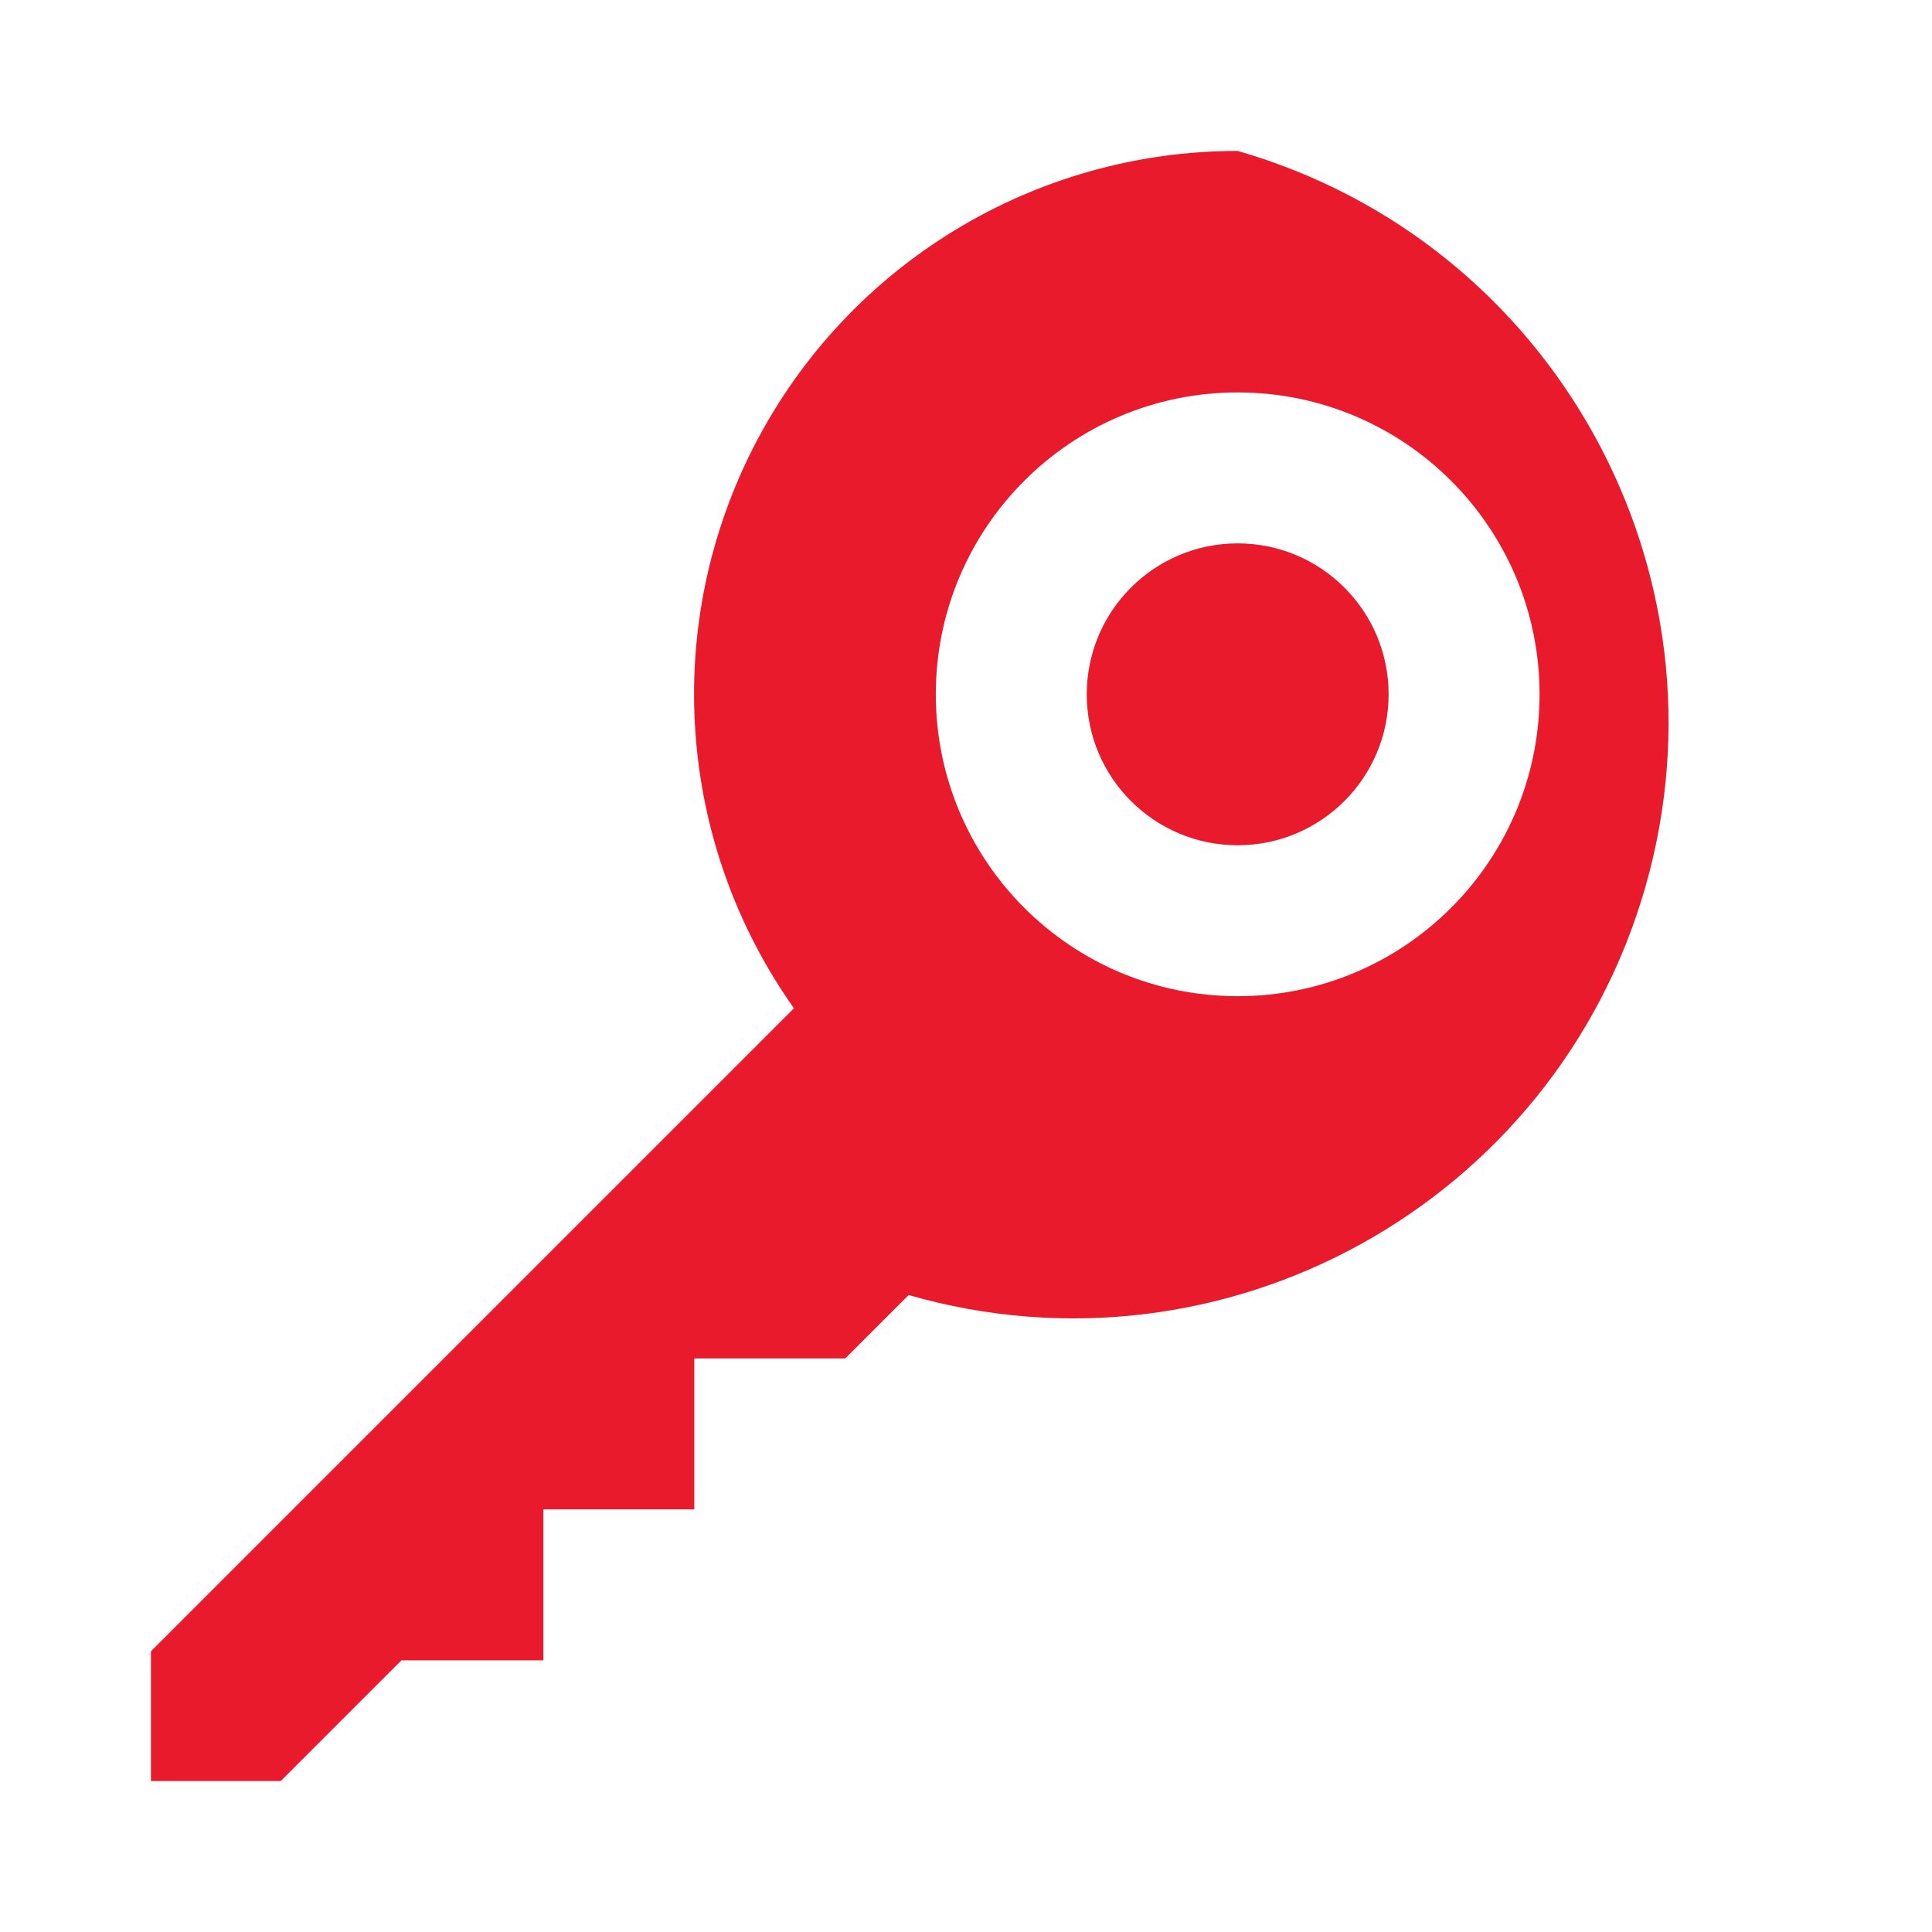
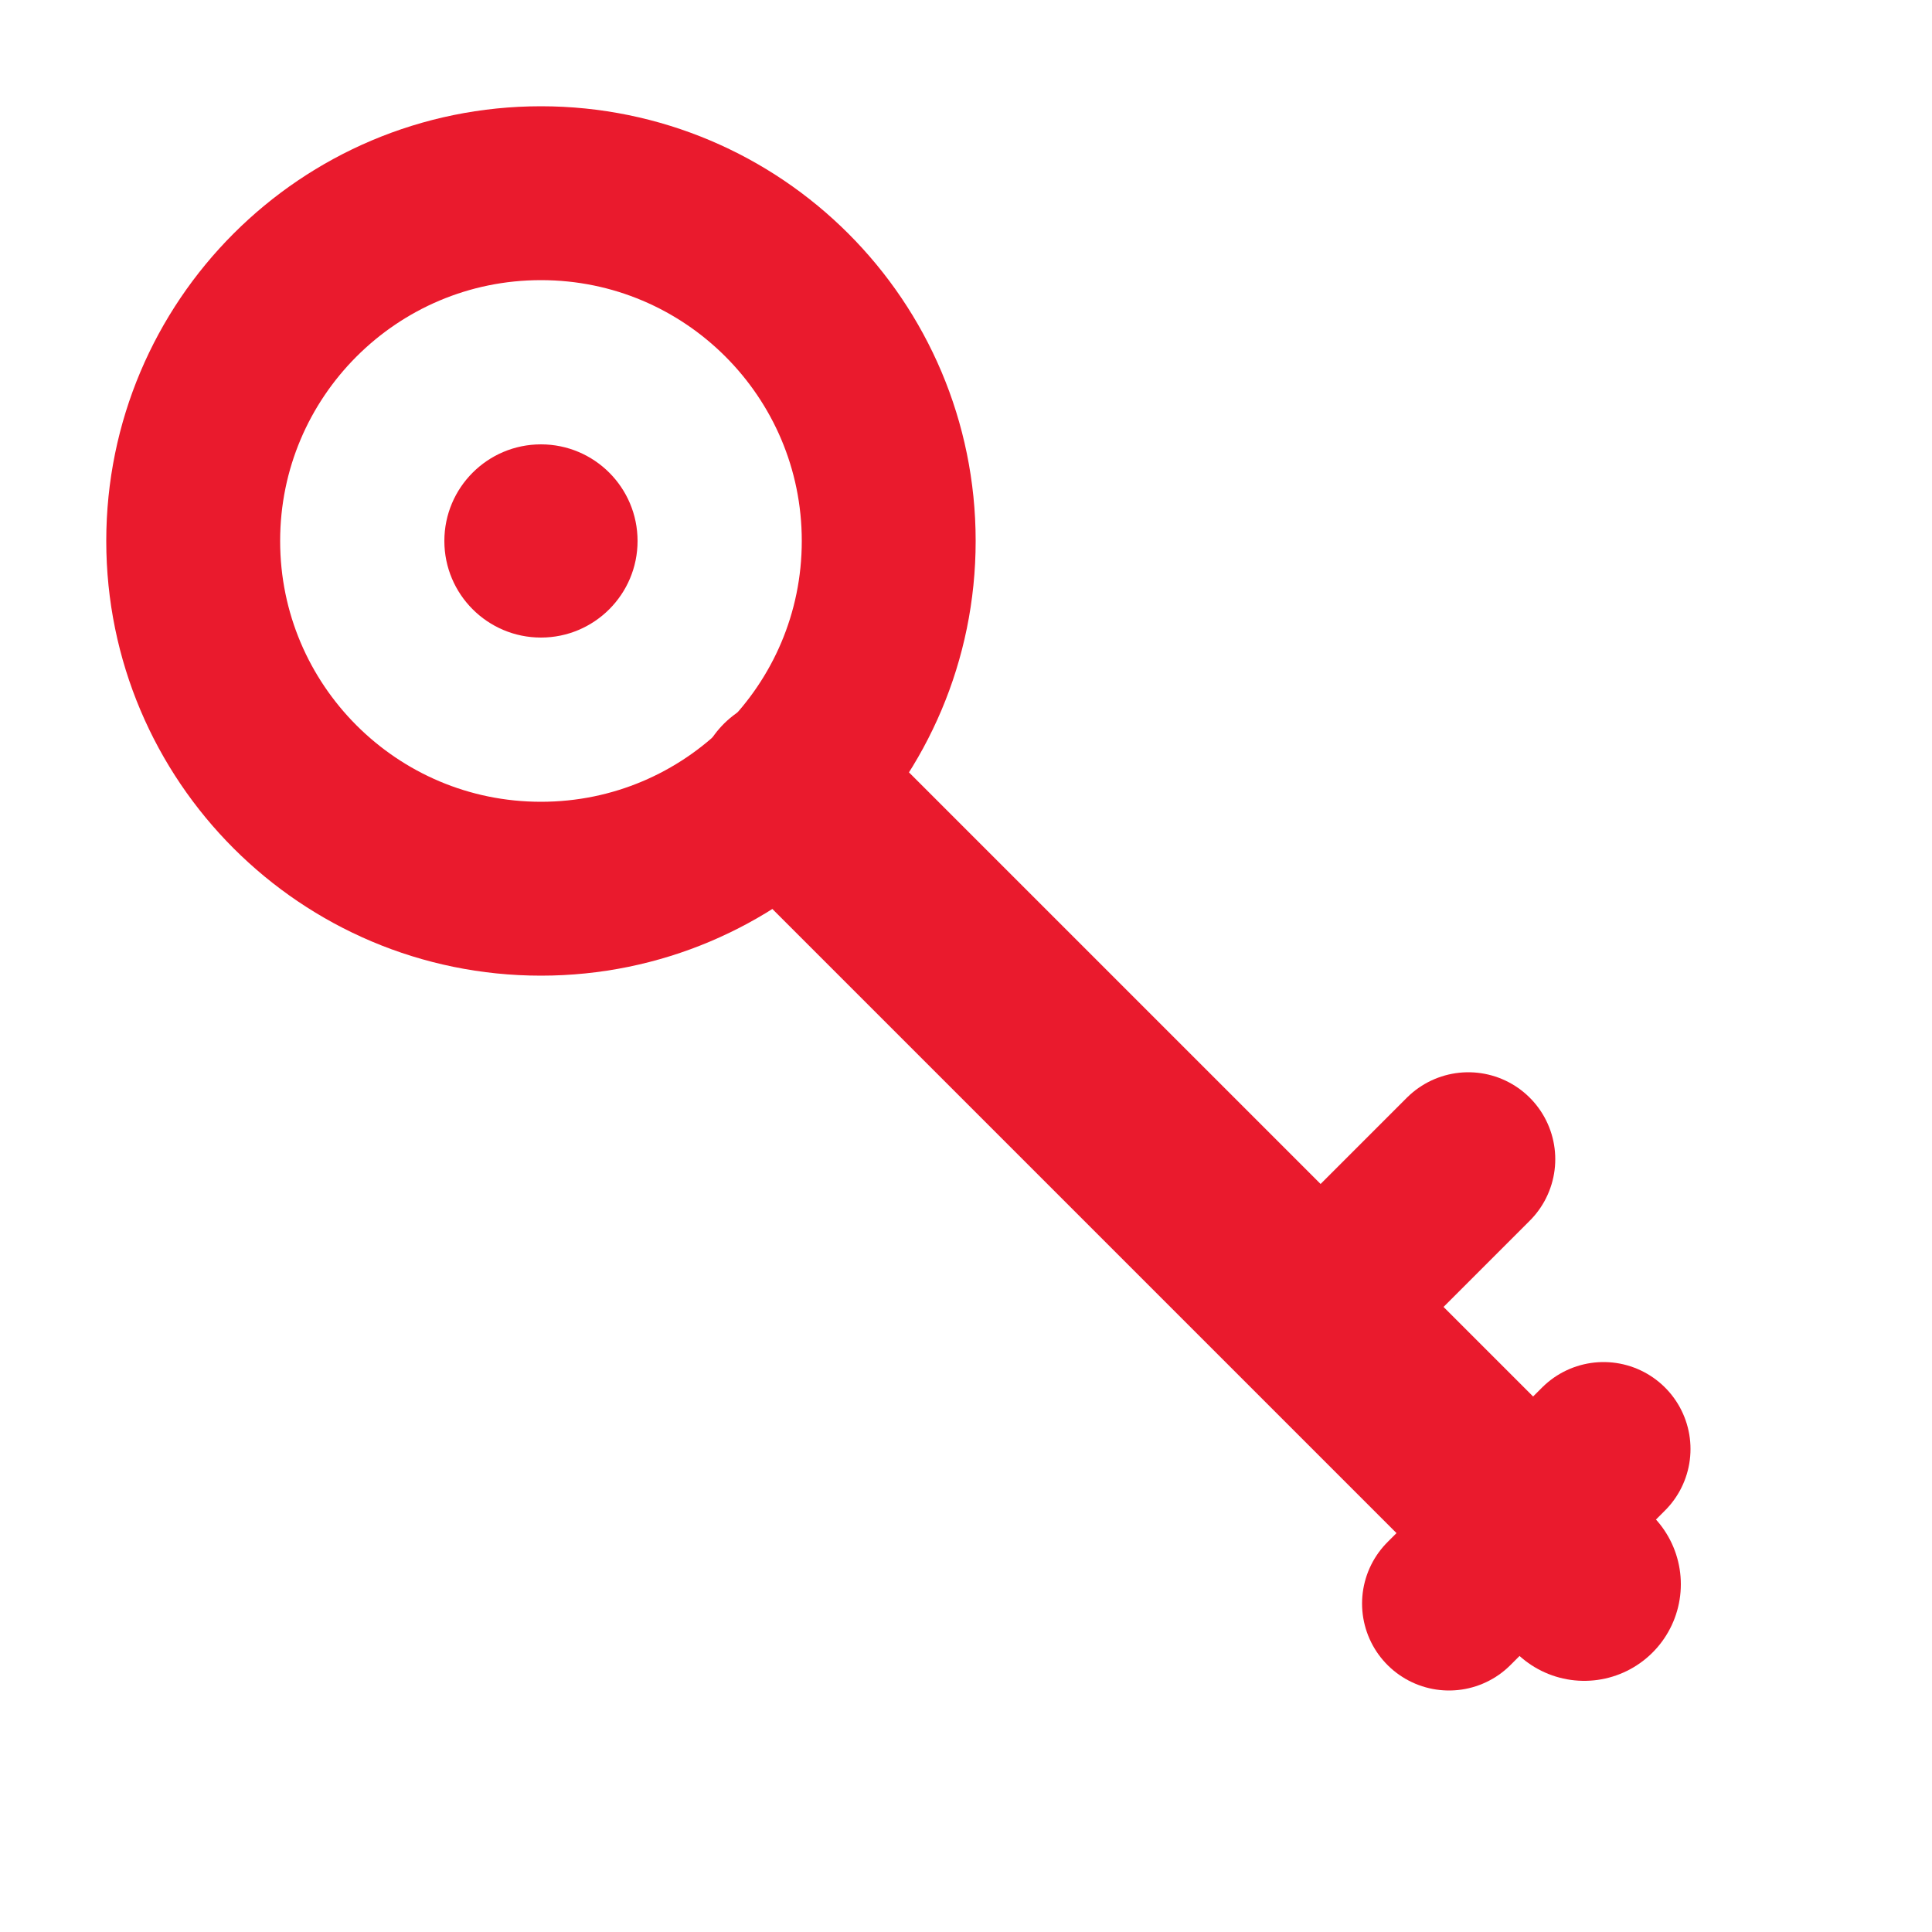
- <svg xmlns="http://www.w3.org/2000/svg" viewBox="0 0 64 64" role="img" aria-labelledby="title">
-   <path fill="#ea1a2d" d="M41 5a18 18 0 0 0-14.7 28.4L5 54.7V59h4.3l4-4H18v-5h5v-5h5l2.1-2.1A18 18 0 1 0 41 5Zm0 8a10 10 0 1 1 0 20 10 10 0 0 1 0-20Zm0 5a5 5 0 1 0 0 10 5 5 0 0 0 0-10Z" />
+ <svg xmlns="http://www.w3.org/2000/svg" viewBox="0 0 100 100" role="img" aria-labelledby="title">
+   <g fill="none" stroke="#ea1a2d" stroke-linecap="round" stroke-linejoin="round">
+     <circle cx="28" cy="28" r="18" stroke-width="9" />
+     <circle cx="28" cy="28" r="5" fill="#ea1a2d" stroke="none" />
+     <path stroke-width="10" d="M41 41 82 82" />
+     <path stroke-width="9" d="m68 68 8-8m-1 23 8-8" />
+   </g>
</svg>
